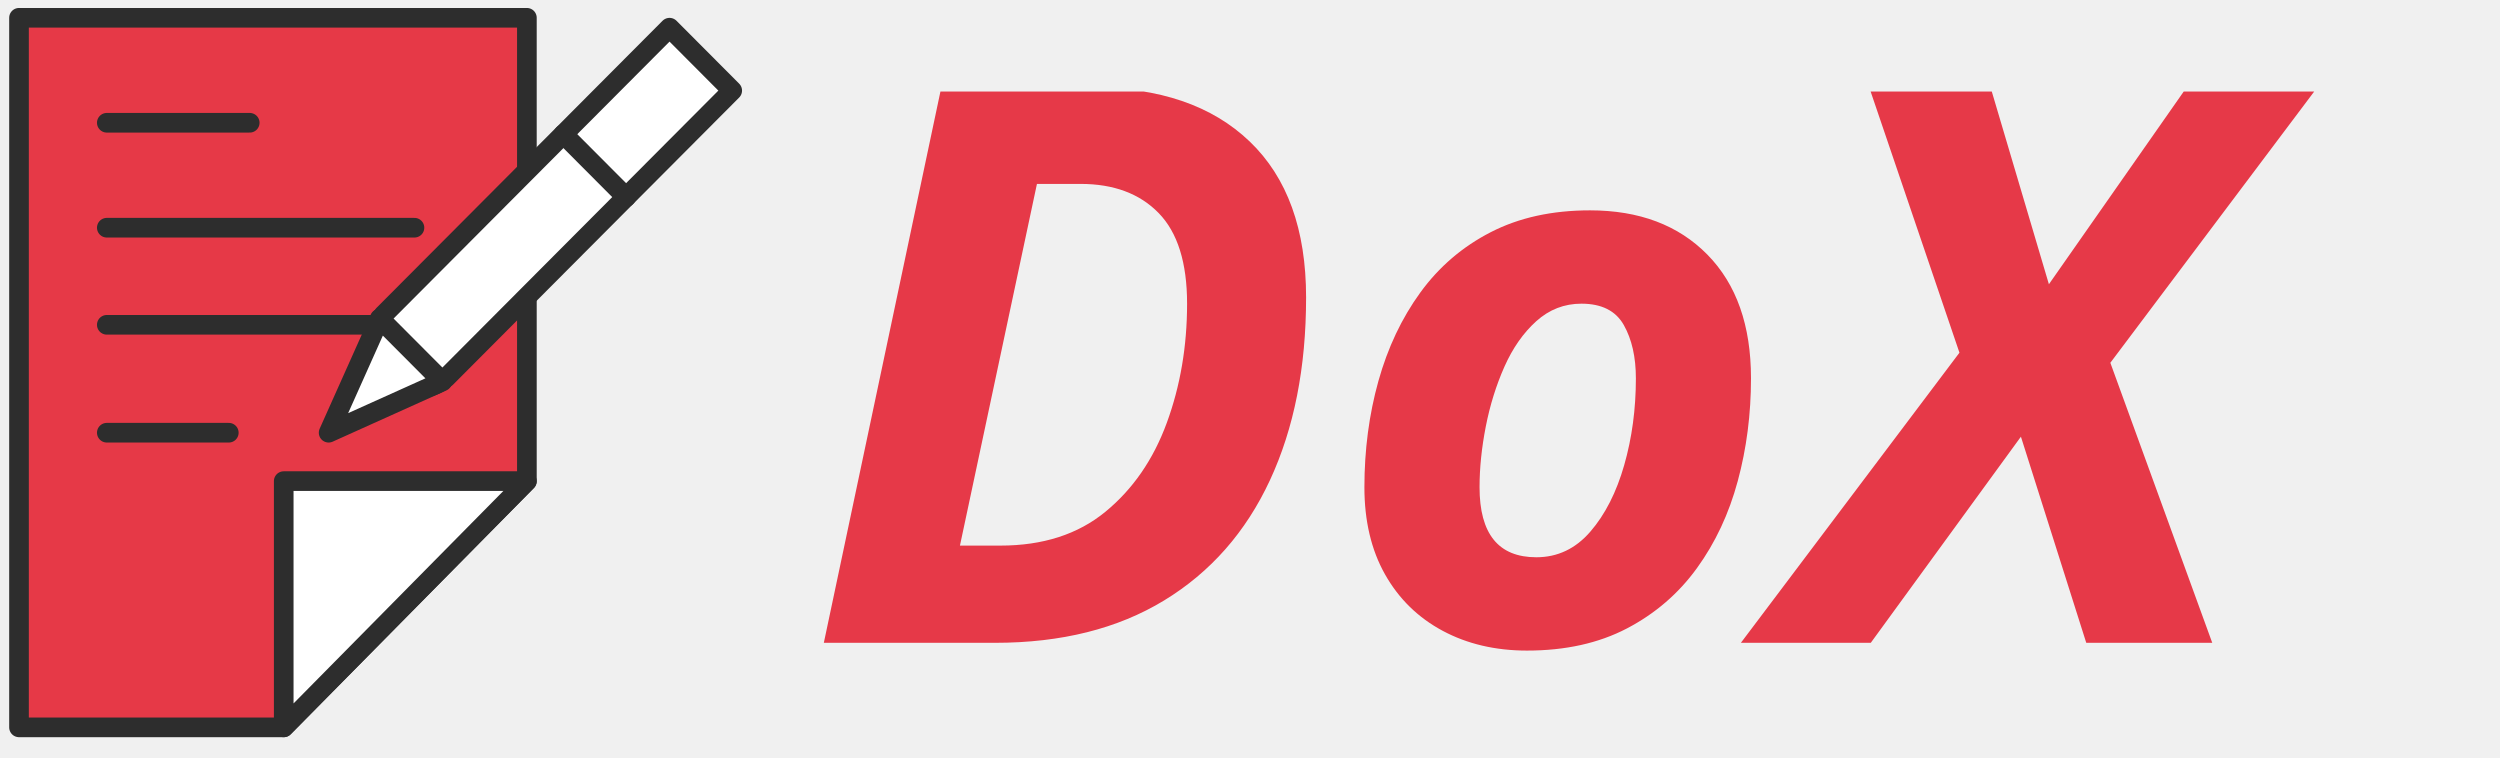
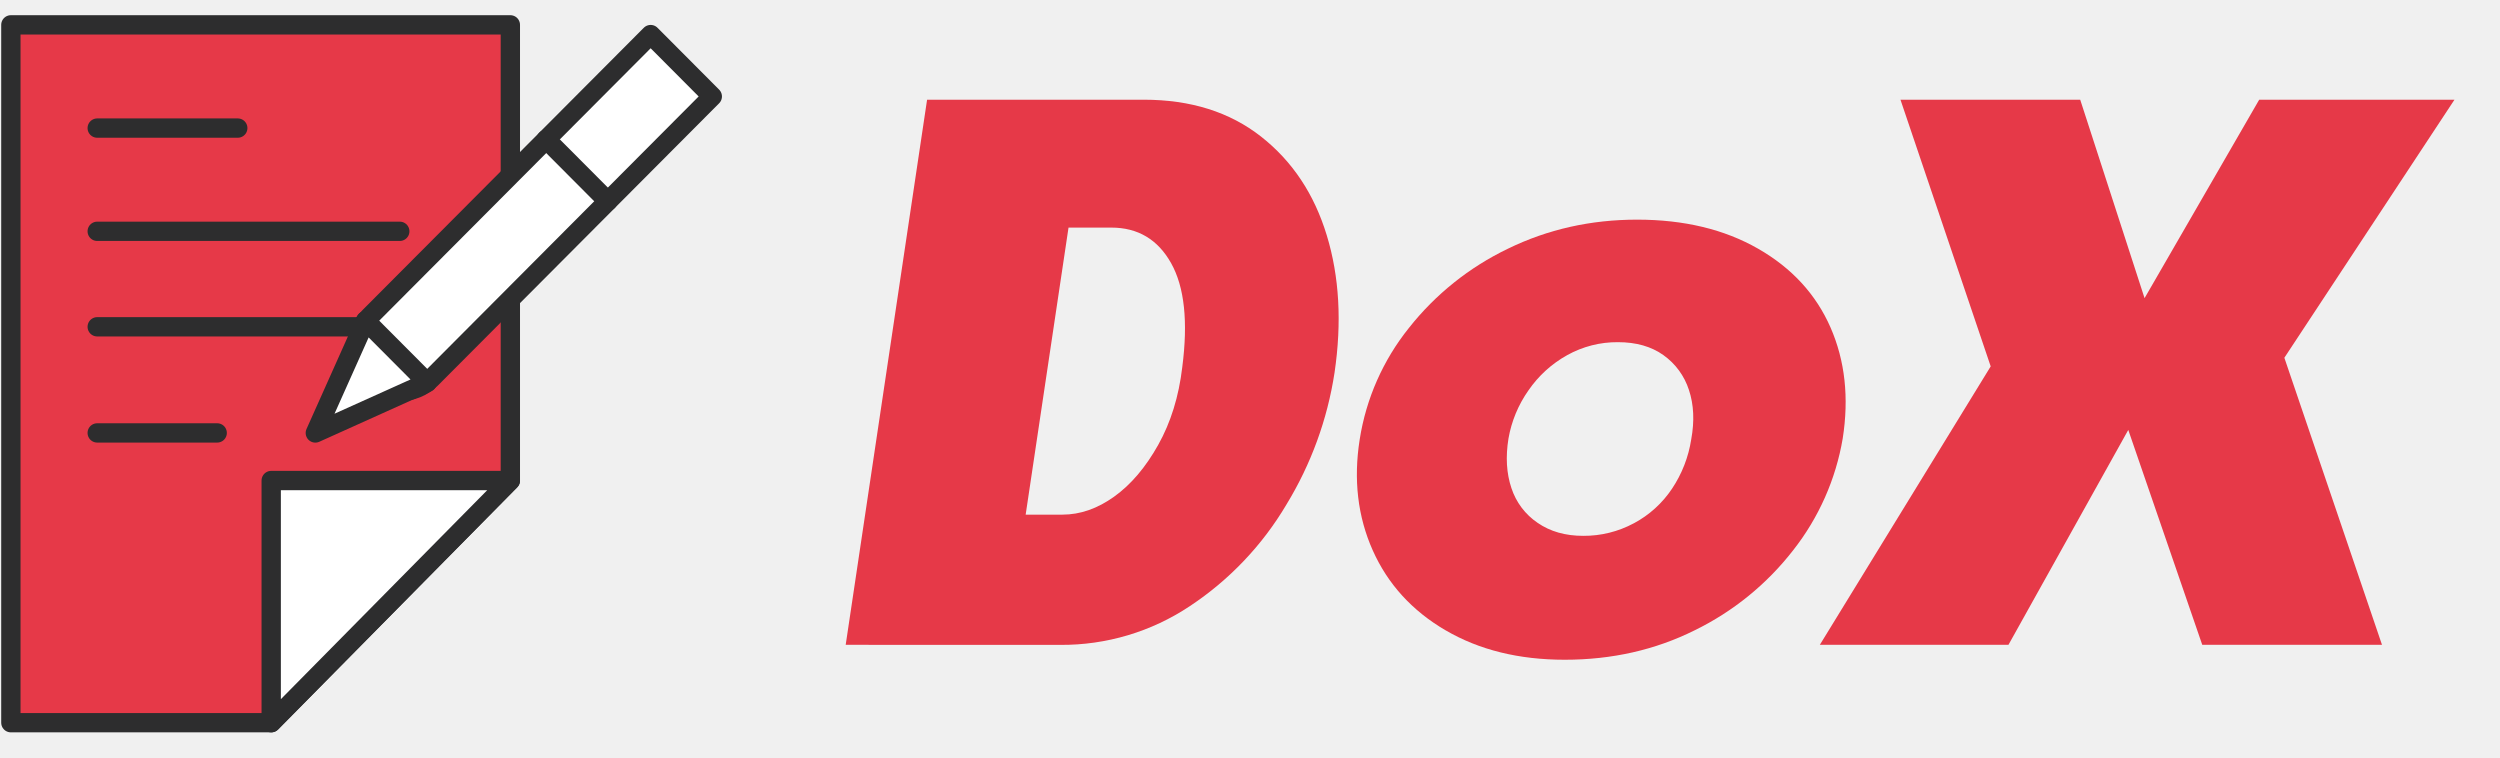
<svg xmlns="http://www.w3.org/2000/svg" id="Livello_1" data-name="Livello 1" viewBox="0 0 1292.55 391.82">
  <defs>
-     <style>.cls-1,.cls-7,.cls-8{fill:none;}.cls-2{clip-path:url(#clip-path);}.cls-3,.cls-4{font-size:402.15px;font-family:JumperPERSONALUSEONLY-Extra-BoldItalic, Jumper PERSONAL USE ONLY;font-weight:700;font-style:italic;}.cls-3{fill:#e63948;}.cls-4,.cls-9{fill:#fff;}.cls-5{clip-path:url(#clip-path-3);}.cls-6{fill:#e63947;}.cls-7,.cls-8{stroke:#2d2d2d;}.cls-7{stroke-miterlimit:10;stroke-width:0.78px;}.cls-8{stroke-linecap:round;stroke-linejoin:round;stroke-width:10.16px;}</style>
+     <style>.cls-1,.cls-5,.cls-7{fill:none;}.cls-2{clip-path:url(#clip-path);}.cls-3{fill:#e63948;}.cls-4{clip-path:url(#clip-path-3);}.cls-5,.cls-7{stroke:#2d2d2e;}.cls-5{stroke-miterlimit:10;stroke-width:0.77px;}.cls-6{clip-path:url(#clip-path-4);}.cls-7{stroke-linecap:round;stroke-linejoin:round;stroke-width:9.99px;}.cls-8{fill:#fff;}</style>
    <clipPath id="clip-path">
-       <rect class="cls-1" x="415.48" y="47.33" width="877.07" height="293.66" />
+       <rect class="cls-1" x="415.48" y="49.08" width="877.07" height="293.66" />
    </clipPath>
    <clipPath id="clip-path-3">
-       <rect class="cls-1" x="-1.09" y="-3.51" width="390.01" height="395.33" />
+       <rect class="cls-1" x="-3.68" y="0.35" width="386.35" height="388.8" />
+     </clipPath>
+     <clipPath id="clip-path-4">
+       <rect class="cls-1" x="-3.68" y="0.35" width="382.13" height="388.8" />
    </clipPath>
  </defs>
  <g class="cls-2">
    <g class="cls-2">
-       <text class="cls-3" transform="translate(415.48 332.35)">DoX</text>
-       <text class="cls-4" transform="translate(415.48 645.62)">DoX</text>
+       <path class="cls-3" d="M479.32,51.55h83L520.24,333.39h-83Zm27.15,0h84.9q36.33,0,60.61,19.06t34,51.1q9.75,32,4,71a184.29,184.29,0,0,1-24.85,68.12,161.8,161.8,0,0,1-49.91,52.52,119.27,119.27,0,0,1-67.12,20.07h-99ZM549.3,266.08q13.77,0,26.77-9.33T598.82,230q9.76-17.43,12.43-40.14,4.59-35.28-5.73-53.74t-31-18.45H514.88L496.14,266.08Z" />
+       <path class="cls-3" d="M747.39,325.89q-26-15.21-37.66-41.36T703,227.14a122.37,122.37,0,0,1,25.43-57.58,145.39,145.39,0,0,1,51.25-41q30.78-15,66.73-15,36.33,0,62.53,15t37.48,40.76q11.26,25.75,6.3,57.38a128,128,0,0,1-25.62,57.79,145,145,0,0,1-50.86,41.36Q845.67,341.1,809,341.1q-35.57,0-61.57-15.21m97.33-55.35a54.65,54.65,0,0,0,19.7-17.85,63.21,63.21,0,0,0,9.94-25.55Q877,213,873.21,201.6a35.5,35.5,0,0,0-13.19-18q-9.37-6.69-23.52-6.69a53.06,53.06,0,0,0-26.2,6.69,59.08,59.08,0,0,0-20.07,18.25,61.39,61.39,0,0,0-10.33,24.94q-2.29,14.2,1.53,25.55a34.65,34.65,0,0,0,13.58,18q9.75,6.71,23.51,6.7a54.46,54.46,0,0,0,26.2-6.49" />
+       <polygon class="cls-3" points="1100.36 222.28 1038.41 333.39 940.89 333.39 1029.23 189.43 982.58 51.55 1075.51 51.55 1108.78 154.15 1168.05 51.55 1269.01 51.55 1181.06 184.97 1231.54 333.39 1138.61 333.39 1100.36 222.28" />
    </g>
  </g>
-   <g class="cls-5">
-     <polygon class="cls-6" points="272.41 9.2 272.41 248.75 146.69 376.06 9.83 376.06 9.83 9.2 272.41 9.2" />
-     <polygon class="cls-7" points="272.41 9.2 272.41 248.75 146.69 376.06 9.83 376.06 9.83 9.2 272.41 9.2" />
-     <polygon class="cls-6" points="272.41 9.2 272.41 248.75 146.69 376.06 9.83 376.06 9.83 9.2 272.41 9.2" />
-     <g class="cls-5">
-       <polygon class="cls-8" points="272.41 9.2 272.41 248.75 146.69 376.06 9.83 376.06 9.83 9.2 272.41 9.2" />
+   <g class="cls-4">
+     <polygon class="cls-3" points="5.62 373.65 5.62 12.85 263.86 12.85 263.86 248.44 140.22 373.65 5.62 373.65" />
+     <polygon class="cls-5" points="263.86 12.85 263.86 248.44 140.22 373.65 5.62 373.65 5.62 12.85 263.86 12.85" />
+     <polygon class="cls-3" points="5.62 373.65 5.62 12.85 263.86 12.85 263.86 248.44 140.22 373.65 5.62 373.65" />
+     <g class="cls-6">
+       <polygon class="cls-7" points="263.86 12.85 263.86 248.44 140.22 373.65 5.62 373.65 5.62 12.85 263.86 12.85" />
    </g>
-     <line class="cls-7" x1="55.22" y1="63.47" x2="129.11" y2="63.47" />
-     <line class="cls-8" x1="55.22" y1="63.47" x2="129.11" y2="63.47" />
-     <line class="cls-7" x1="55.22" y1="117.73" x2="214.28" y2="117.73" />
-     <line class="cls-8" x1="55.22" y1="117.73" x2="214.28" y2="117.73" />
-     <line class="cls-7" x1="55.22" y1="167.93" x2="209.55" y2="167.93" />
-     <line class="cls-8" x1="55.22" y1="167.93" x2="209.55" y2="167.93" />
-     <line class="cls-7" x1="55.22" y1="223.72" x2="118.29" y2="223.72" />
-     <line class="cls-8" x1="55.22" y1="223.72" x2="118.29" y2="223.72" />
-     <g class="cls-5">
-       <path class="cls-9" d="M346.16,14.32,198.32,162.69a23,23,0,0,0,32.41,32.52L378.57,46.84Z" />
-       <path class="cls-8" d="M346.16,14.32,198.32,162.69a23,23,0,0,0,32.41,32.52L378.57,46.84Z" />
-       <polygon class="cls-6" points="196.32 164.7 228.73 197.22 169.91 223.72 196.32 164.7" />
-       <polygon class="cls-7" points="196.32 164.7 228.73 197.22 169.91 223.72 196.32 164.7" />
-       <path class="cls-9" d="M196.32,164.7l32.41,32.52-58.82,26.5Zm95-95.3,32.41,32.52" />
-       <path class="cls-8" d="M196.32,164.7l32.41,32.52-58.82,26.5Zm95-95.3,32.41,32.52" />
-       <polygon class="cls-6" points="150.8 253.32 150.8 259.58 162.5 253.32 150.8 253.32" />
-       <polygon class="cls-7" points="150.8 253.32 150.8 259.58 162.5 253.32 150.8 253.32" />
-       <polygon class="cls-6" points="146.9 298.72 146.9 333.17 211.65 310.47 260.79 260.37 146.9 298.72" />
-       <polygon class="cls-7" points="146.9 298.72 146.9 333.17 211.65 310.47 260.79 260.37 146.9 298.72" />
-       <path class="cls-6" d="M146.9,333.17v43.05C146.9,370,214,312,214,312Z" />
-       <path class="cls-7" d="M146.9,333.17v43.05C146.9,370,214,312,214,312Z" />
-       <polygon class="cls-6" points="146.51 264.67 146.51 299.12 265.08 256.84 265.08 249.01 187.07 249.01 146.51 264.67" />
-       <polygon class="cls-7" points="146.51 264.67 146.51 299.12 265.08 256.84 265.08 249.01 187.07 249.01 146.51 264.67" />
-       <path class="cls-6" d="M192,248.74l-45.33,15.63m114.48-4.24h0L146.69,298.75m65,11.49-65,22.89m9,33.84h0l-9,3.09" />
-       <path class="cls-7" d="M192,248.74l-45.33,15.63m114.48-4.24h0L146.69,298.75m65,11.49-65,22.89m9,33.84h0l-9,3.09" />
-       <polygon class="cls-9" points="272.41 248.75 146.69 376.06 146.69 248.75 272.41 248.75" />
-       <polygon class="cls-8" points="272.41 248.75 146.69 376.06 146.69 248.75 272.41 248.75" />
+     <line class="cls-5" x1="50.26" y1="66.22" x2="122.93" y2="66.22" />
+     <line class="cls-7" x1="50.26" y1="66.22" x2="122.93" y2="66.22" />
+     <line class="cls-5" x1="50.26" y1="119.59" x2="206.69" y2="119.59" />
+     <line class="cls-7" x1="50.26" y1="119.59" x2="206.69" y2="119.59" />
+     <line class="cls-5" x1="50.26" y1="168.96" x2="202.04" y2="168.96" />
+     <line class="cls-7" x1="50.26" y1="168.96" x2="202.04" y2="168.96" />
+     <line class="cls-5" x1="50.26" y1="223.83" x2="112.29" y2="223.83" />
+     <line class="cls-7" x1="50.26" y1="223.83" x2="112.29" y2="223.83" />
+     <g class="cls-6">
+       <path class="cls-8" d="M336.4,17.88,191,163.8a22.58,22.58,0,1,0,31.87,32L368.27,49.87Z" />
+       <path class="cls-7" d="M336.4,17.88,191,163.8a22.58,22.58,0,1,0,31.87,32L368.27,49.87Z" />
+       <polygon class="cls-3" points="189.03 165.78 220.91 197.76 163.06 223.83 189.03 165.78" />
+       <polygon class="cls-5" points="189.03 165.78 220.91 197.76 163.06 223.83 189.03 165.78" />
+       <path class="cls-8" d="M189,165.78l31.88,32-57.85,26.07Zm93.39-93.73,31.88,32" />
+       <path class="cls-7" d="M189,165.78l31.88,32-57.85,26.07Zm93.39-93.73,31.88,32" />
+       <polygon class="cls-3" points="144.27 252.94 144.27 259.1 155.77 252.94 144.27 252.94" />
+       <polygon class="cls-5" points="144.27 252.94 144.27 259.1 155.77 252.94 144.27 252.94" />
+       <polygon class="cls-3" points="140.43 297.59 140.43 331.47 204.1 309.14 252.43 259.87 140.43 297.59" />
+       <polygon class="cls-5" points="140.43 297.59 140.43 331.47 204.1 309.14 252.43 259.87 140.43 297.59" />
+       <path class="cls-3" d="M140.43,331.47v42.34c0-6.15,66-63.13,66-63.13Z" />
+       <path class="cls-5" d="M140.43,331.47v42.34c0-6.15,66-63.13,66-63.13Z" />
+       <polygon class="cls-3" points="140.05 264.1 140.05 297.98 256.65 256.4 256.65 248.7 179.94 248.7 140.05 264.1" />
+       <polygon class="cls-5" points="140.05 264.1 140.05 297.98 256.65 256.4 256.65 248.7 179.94 248.7 140.05 264.1" />
+       <path class="cls-3" d="M184.8,248.44l-44.58,15.37m112.59-4.17h0l-112.58,38m63.92,11.3-63.92,22.52m8.84,33.27h0l-8.82,3" />
+       <path class="cls-5" d="M184.8,248.44l-44.58,15.37m112.59-4.17h0l-112.58,38m63.92,11.3-63.92,22.52m8.84,33.27h0l-8.82,3" />
+       <polygon class="cls-8" points="263.86 248.44 140.22 373.65 140.22 248.44 263.86 248.44" />
+       <polygon class="cls-7" points="263.86 248.44 140.22 373.65 140.22 248.44 263.86 248.44" />
    </g>
  </g>
</svg>
